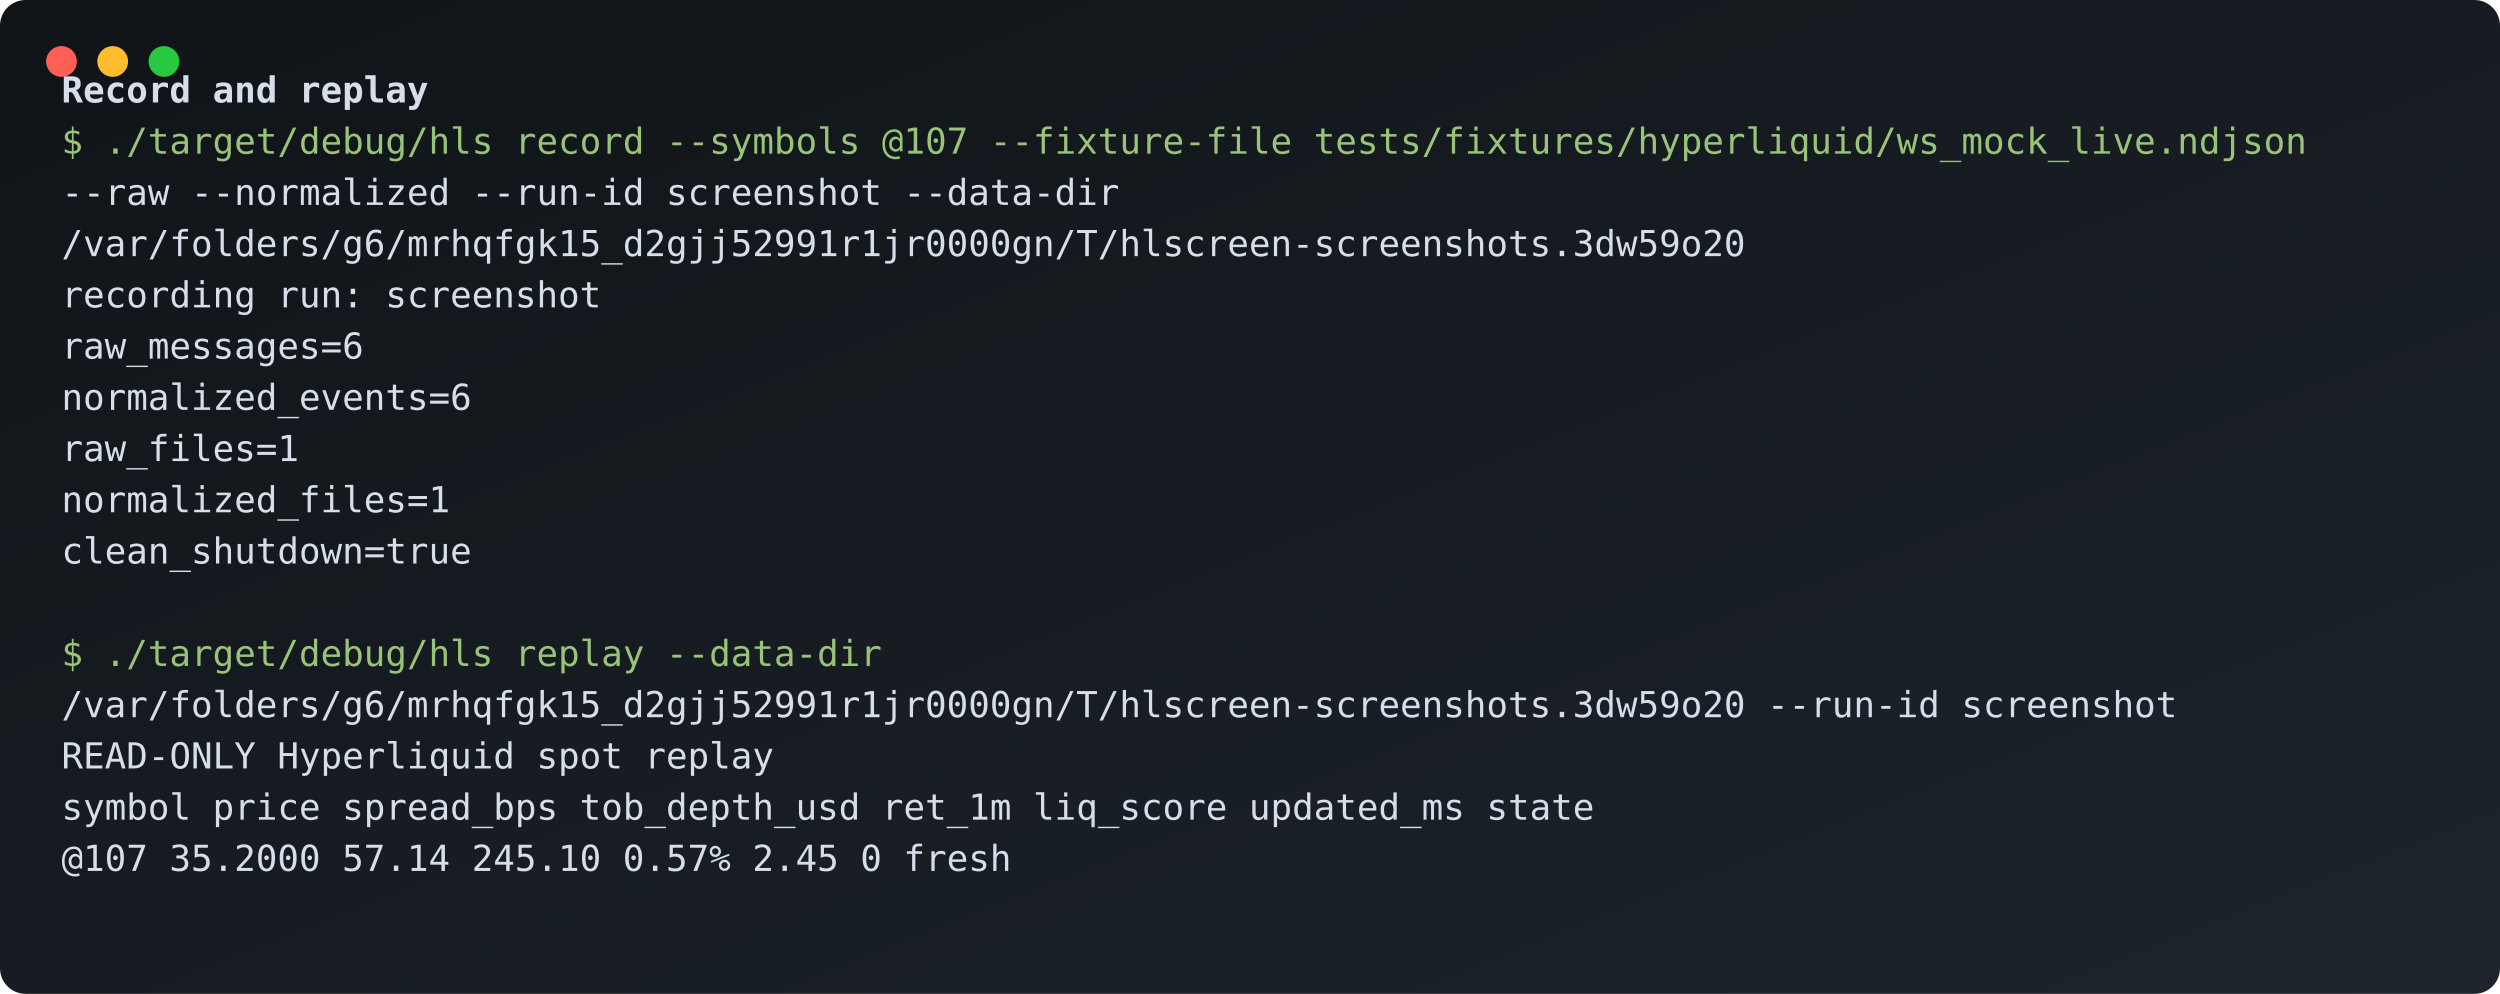
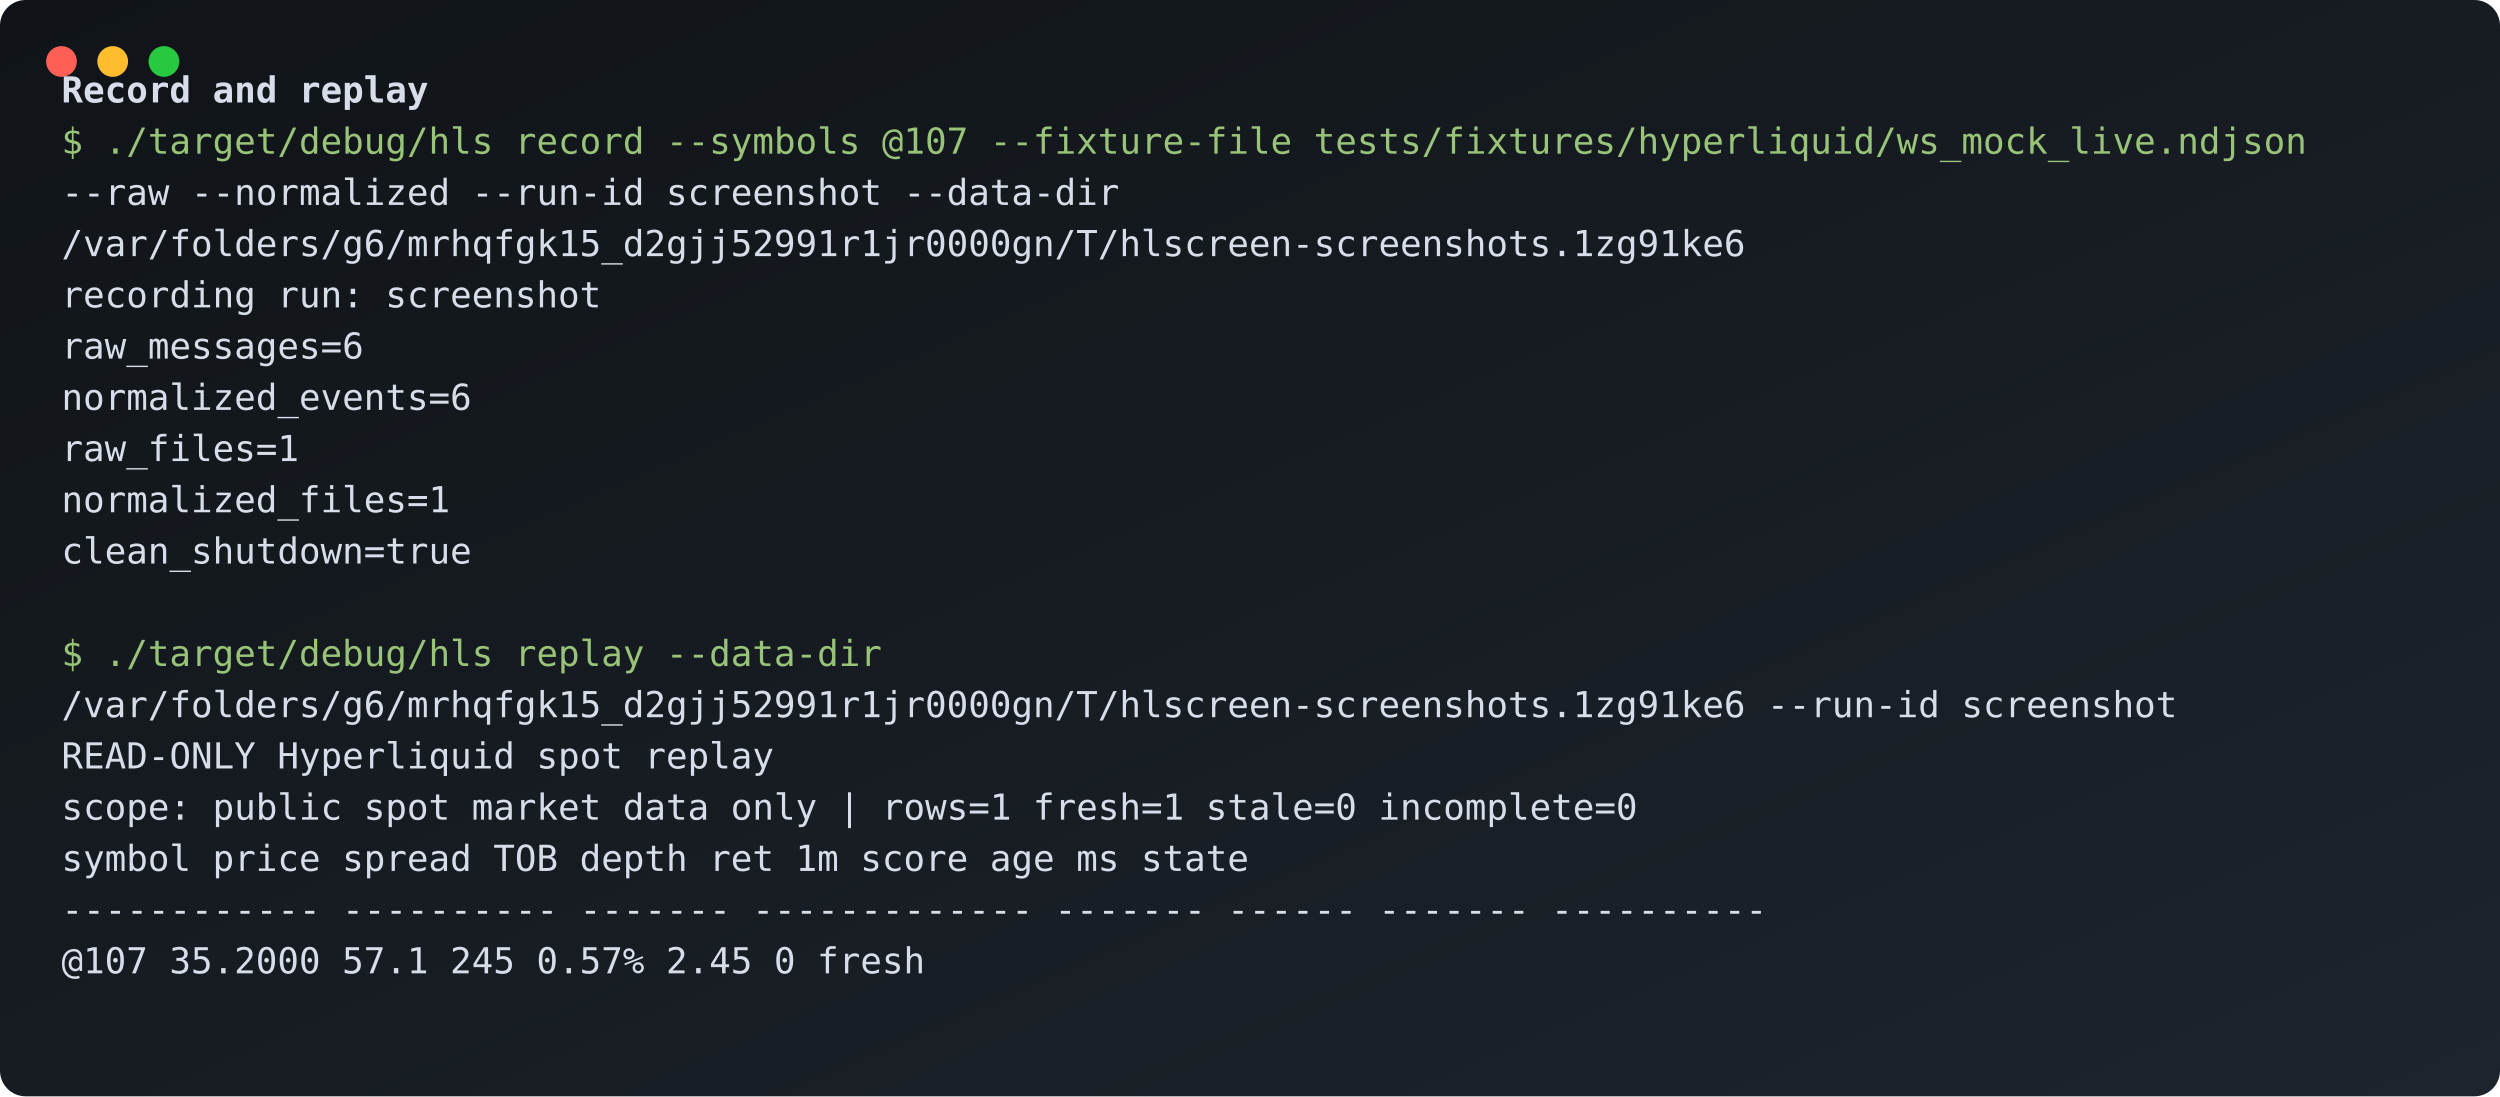
- <svg xmlns="http://www.w3.org/2000/svg" role="img" aria-label="Record and replay terminal screenshot" viewBox="0 0 976 388" width="976" height="388">
+ <svg xmlns="http://www.w3.org/2000/svg" role="img" aria-label="Record and replay terminal screenshot" viewBox="0 0 976 428" width="976" height="428">
  <defs>
    <linearGradient id="bg" x1="0" x2="1" y1="0" y2="1">
      <stop offset="0" stop-color="#101418" />
      <stop offset="1" stop-color="#1d242c" />
    </linearGradient>
  </defs>
-   <rect width="976" height="388" rx="10" fill="url(#bg)" />
+   <rect width="976" height="428" rx="10" fill="url(#bg)" />
  <circle cx="24" cy="24" r="6" fill="#ff5f57" />
  <circle cx="44" cy="24" r="6" fill="#ffbd2e" />
  <circle cx="64" cy="24" r="6" fill="#28c840" />
  <text x="24" y="40" fill="#d8dee9" font-family="ui-monospace, SFMono-Regular, Menlo, Consolas, monospace" font-size="14" font-weight="700">Record and replay</text>
  <text x="24" y="60" fill="#98c379" font-family="ui-monospace, SFMono-Regular, Menlo, Consolas, monospace" font-size="14">$ ./target/debug/hls record --symbols @107 --fixture-file tests/fixtures/hyperliquid/ws_mock_live.ndjson</text>
  <text x="24" y="80" fill="#d8dee9" font-family="ui-monospace, SFMono-Regular, Menlo, Consolas, monospace" font-size="14">  --raw --normalized --run-id screenshot --data-dir</text>
-   <text x="24" y="100" fill="#d8dee9" font-family="ui-monospace, SFMono-Regular, Menlo, Consolas, monospace" font-size="14">  /var/folders/g6/mrhqfgk15_d2gjj52991r1jr0000gn/T/hlscreen-screenshots.3dw59o20</text>
+   <text x="24" y="100" fill="#d8dee9" font-family="ui-monospace, SFMono-Regular, Menlo, Consolas, monospace" font-size="14">  /var/folders/g6/mrhqfgk15_d2gjj52991r1jr0000gn/T/hlscreen-screenshots.1zg91ke6</text>
  <text x="24" y="120" fill="#d8dee9" font-family="ui-monospace, SFMono-Regular, Menlo, Consolas, monospace" font-size="14">recording run: screenshot</text>
  <text x="24" y="140" fill="#d8dee9" font-family="ui-monospace, SFMono-Regular, Menlo, Consolas, monospace" font-size="14">raw_messages=6</text>
  <text x="24" y="160" fill="#d8dee9" font-family="ui-monospace, SFMono-Regular, Menlo, Consolas, monospace" font-size="14">normalized_events=6</text>
  <text x="24" y="180" fill="#d8dee9" font-family="ui-monospace, SFMono-Regular, Menlo, Consolas, monospace" font-size="14">raw_files=1</text>
  <text x="24" y="200" fill="#d8dee9" font-family="ui-monospace, SFMono-Regular, Menlo, Consolas, monospace" font-size="14">normalized_files=1</text>
  <text x="24" y="220" fill="#d8dee9" font-family="ui-monospace, SFMono-Regular, Menlo, Consolas, monospace" font-size="14">clean_shutdown=true</text>
  <text x="24" y="240" fill="#d8dee9" font-family="ui-monospace, SFMono-Regular, Menlo, Consolas, monospace" font-size="14" />
  <text x="24" y="260" fill="#98c379" font-family="ui-monospace, SFMono-Regular, Menlo, Consolas, monospace" font-size="14">$ ./target/debug/hls replay --data-dir</text>
-   <text x="24" y="280" fill="#d8dee9" font-family="ui-monospace, SFMono-Regular, Menlo, Consolas, monospace" font-size="14">  /var/folders/g6/mrhqfgk15_d2gjj52991r1jr0000gn/T/hlscreen-screenshots.3dw59o20 --run-id screenshot</text>
+   <text x="24" y="280" fill="#d8dee9" font-family="ui-monospace, SFMono-Regular, Menlo, Consolas, monospace" font-size="14">  /var/folders/g6/mrhqfgk15_d2gjj52991r1jr0000gn/T/hlscreen-screenshots.1zg91ke6 --run-id screenshot</text>
  <text x="24" y="300" fill="#d8dee9" font-family="ui-monospace, SFMono-Regular, Menlo, Consolas, monospace" font-size="14">READ-ONLY Hyperliquid spot replay</text>
-   <text x="24" y="320" fill="#d8dee9" font-family="ui-monospace, SFMono-Regular, Menlo, Consolas, monospace" font-size="14">symbol        price      spread_bps  tob_depth_usd  ret_1m    liq_score  updated_ms  state</text>
-   <text x="24" y="340" fill="#d8dee9" font-family="ui-monospace, SFMono-Regular, Menlo, Consolas, monospace" font-size="14">@107          35.2000    57.14       245.10         0.57%     2.45       0           fresh</text>
+   <text x="24" y="320" fill="#d8dee9" font-family="ui-monospace, SFMono-Regular, Menlo, Consolas, monospace" font-size="14">scope: public spot market data only | rows=1 fresh=1 stale=0 incomplete=0</text>
+   <text x="24" y="340" fill="#d8dee9" font-family="ui-monospace, SFMono-Regular, Menlo, Consolas, monospace" font-size="14">symbol        price       spread   TOB depth      ret 1m   score   age ms   state</text>
+   <text x="24" y="360" fill="#d8dee9" font-family="ui-monospace, SFMono-Regular, Menlo, Consolas, monospace" font-size="14">------------  ----------  -------  -------------  -------  ------  -------  ----------</text>
+   <text x="24" y="380" fill="#d8dee9" font-family="ui-monospace, SFMono-Regular, Menlo, Consolas, monospace" font-size="14">@107             35.2000     57.1            245    0.57%    2.45        0  fresh</text>
</svg>
